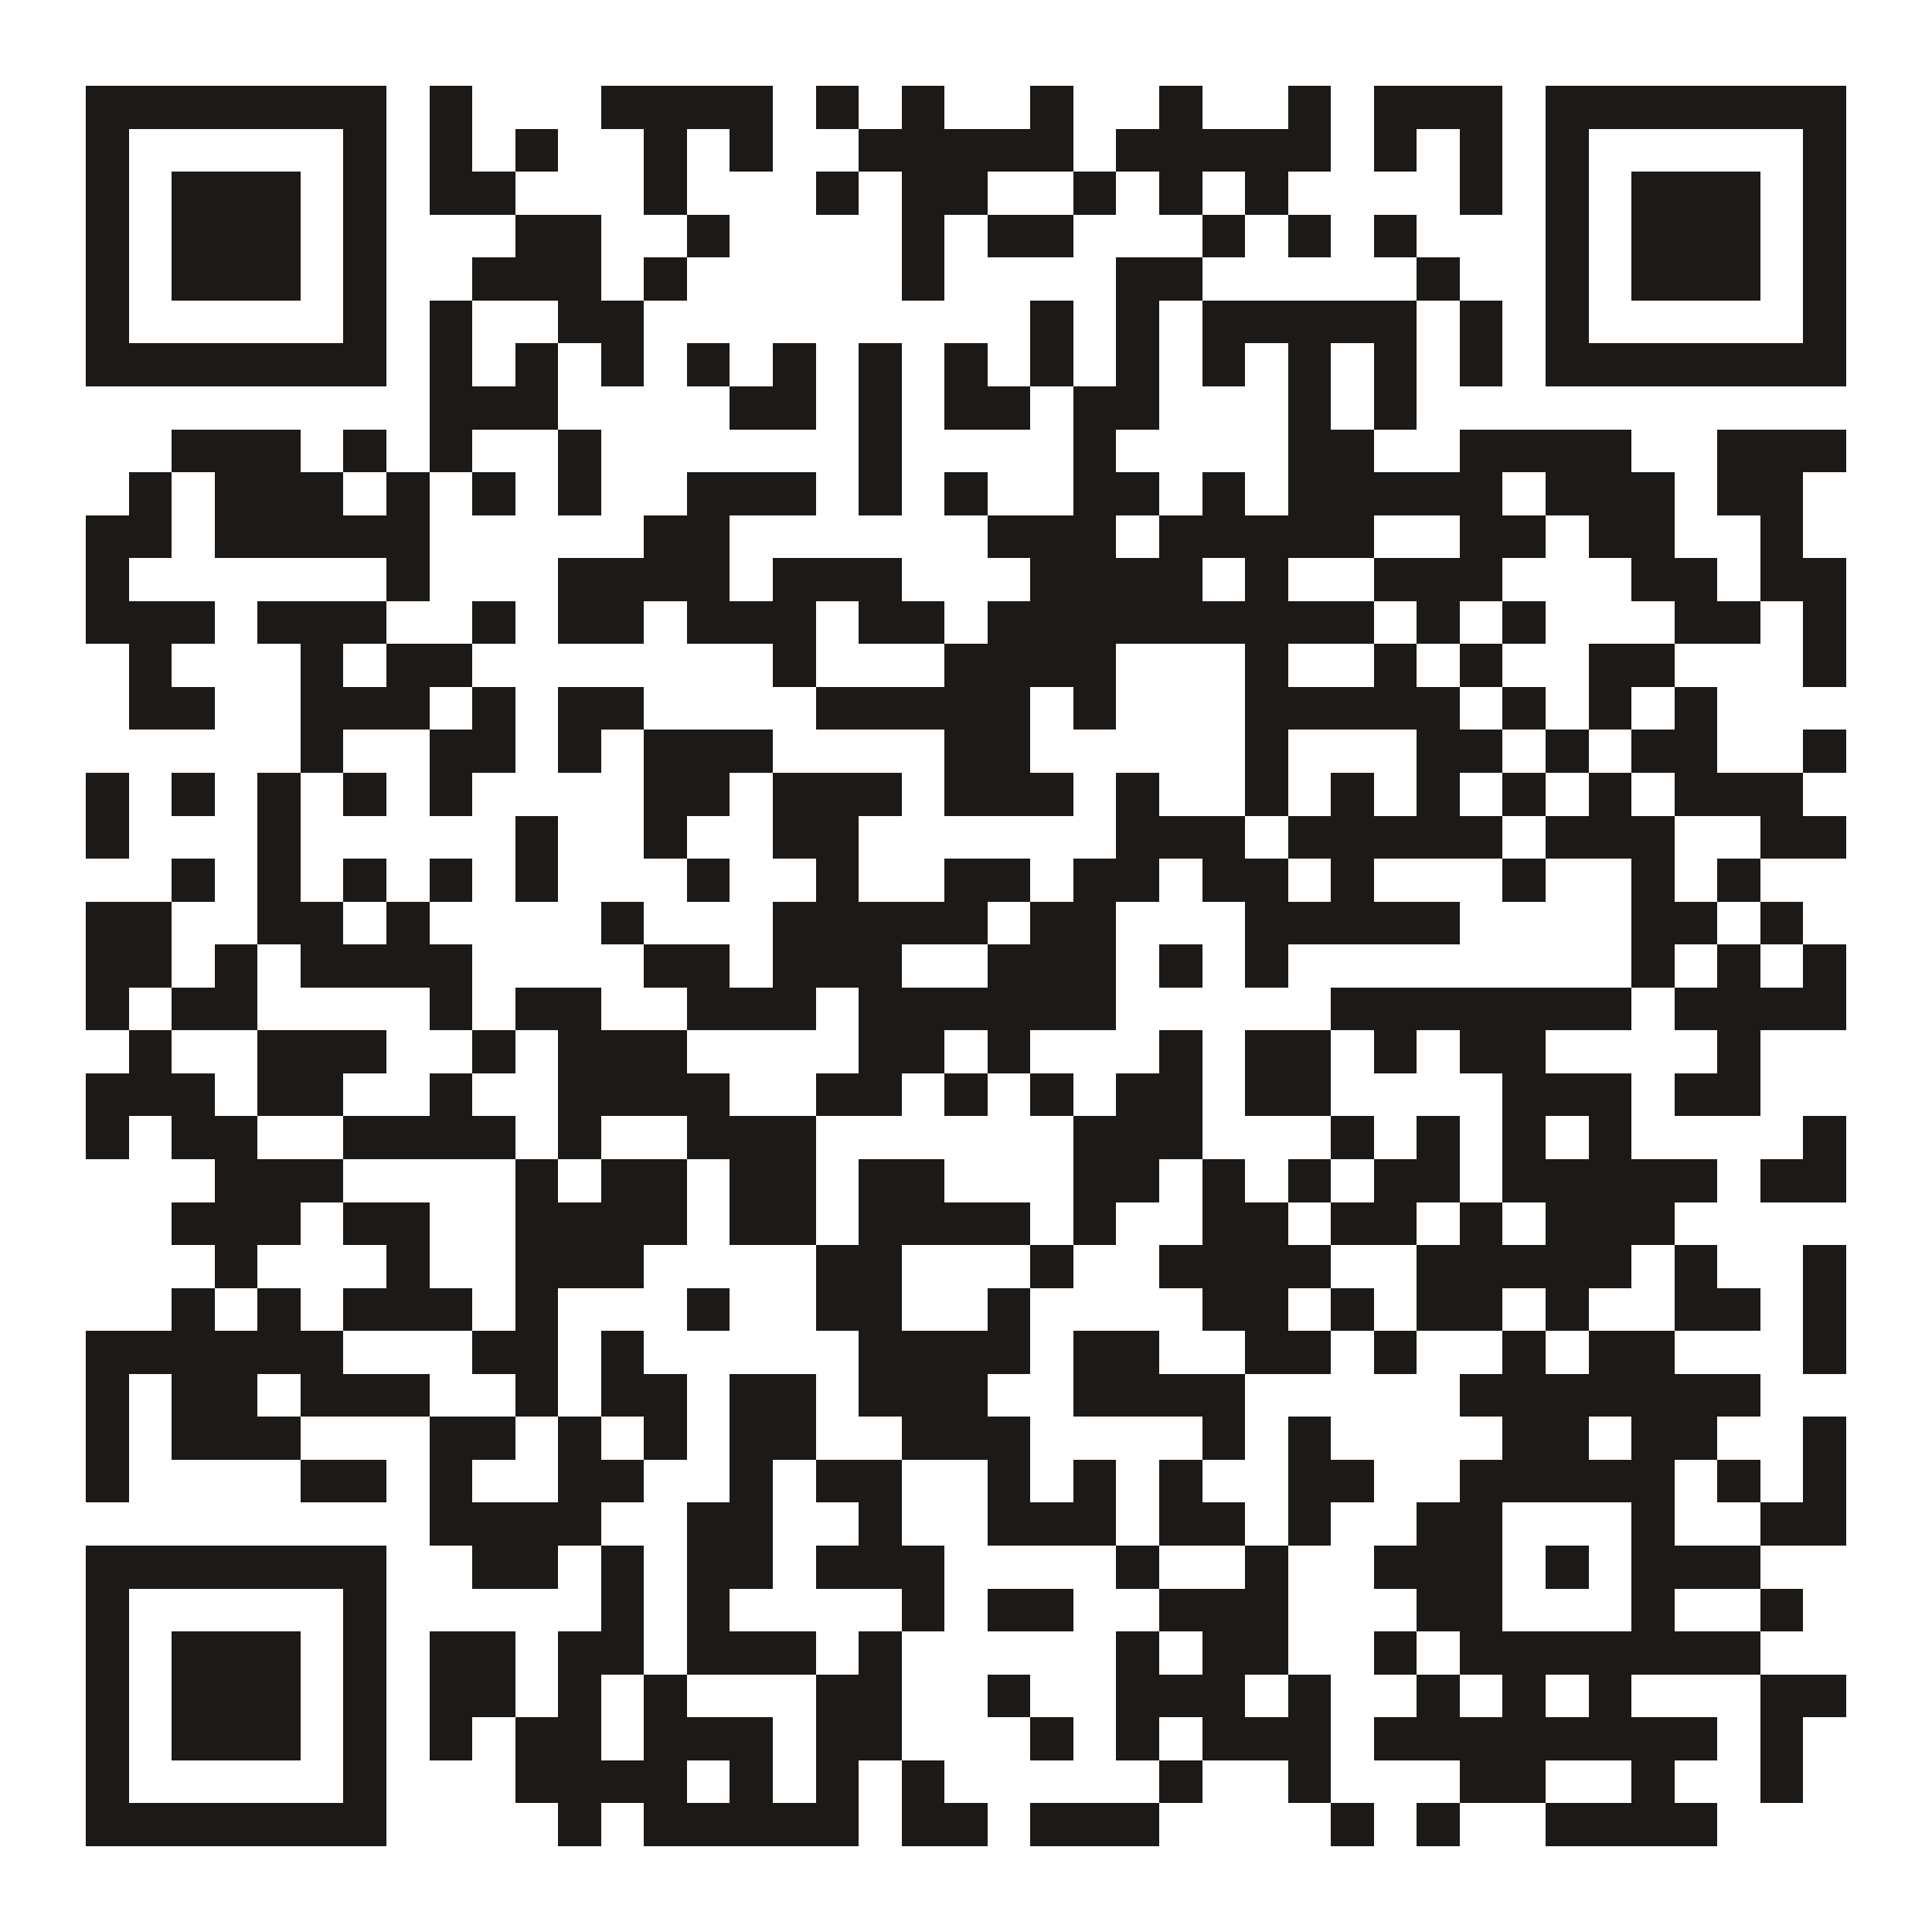
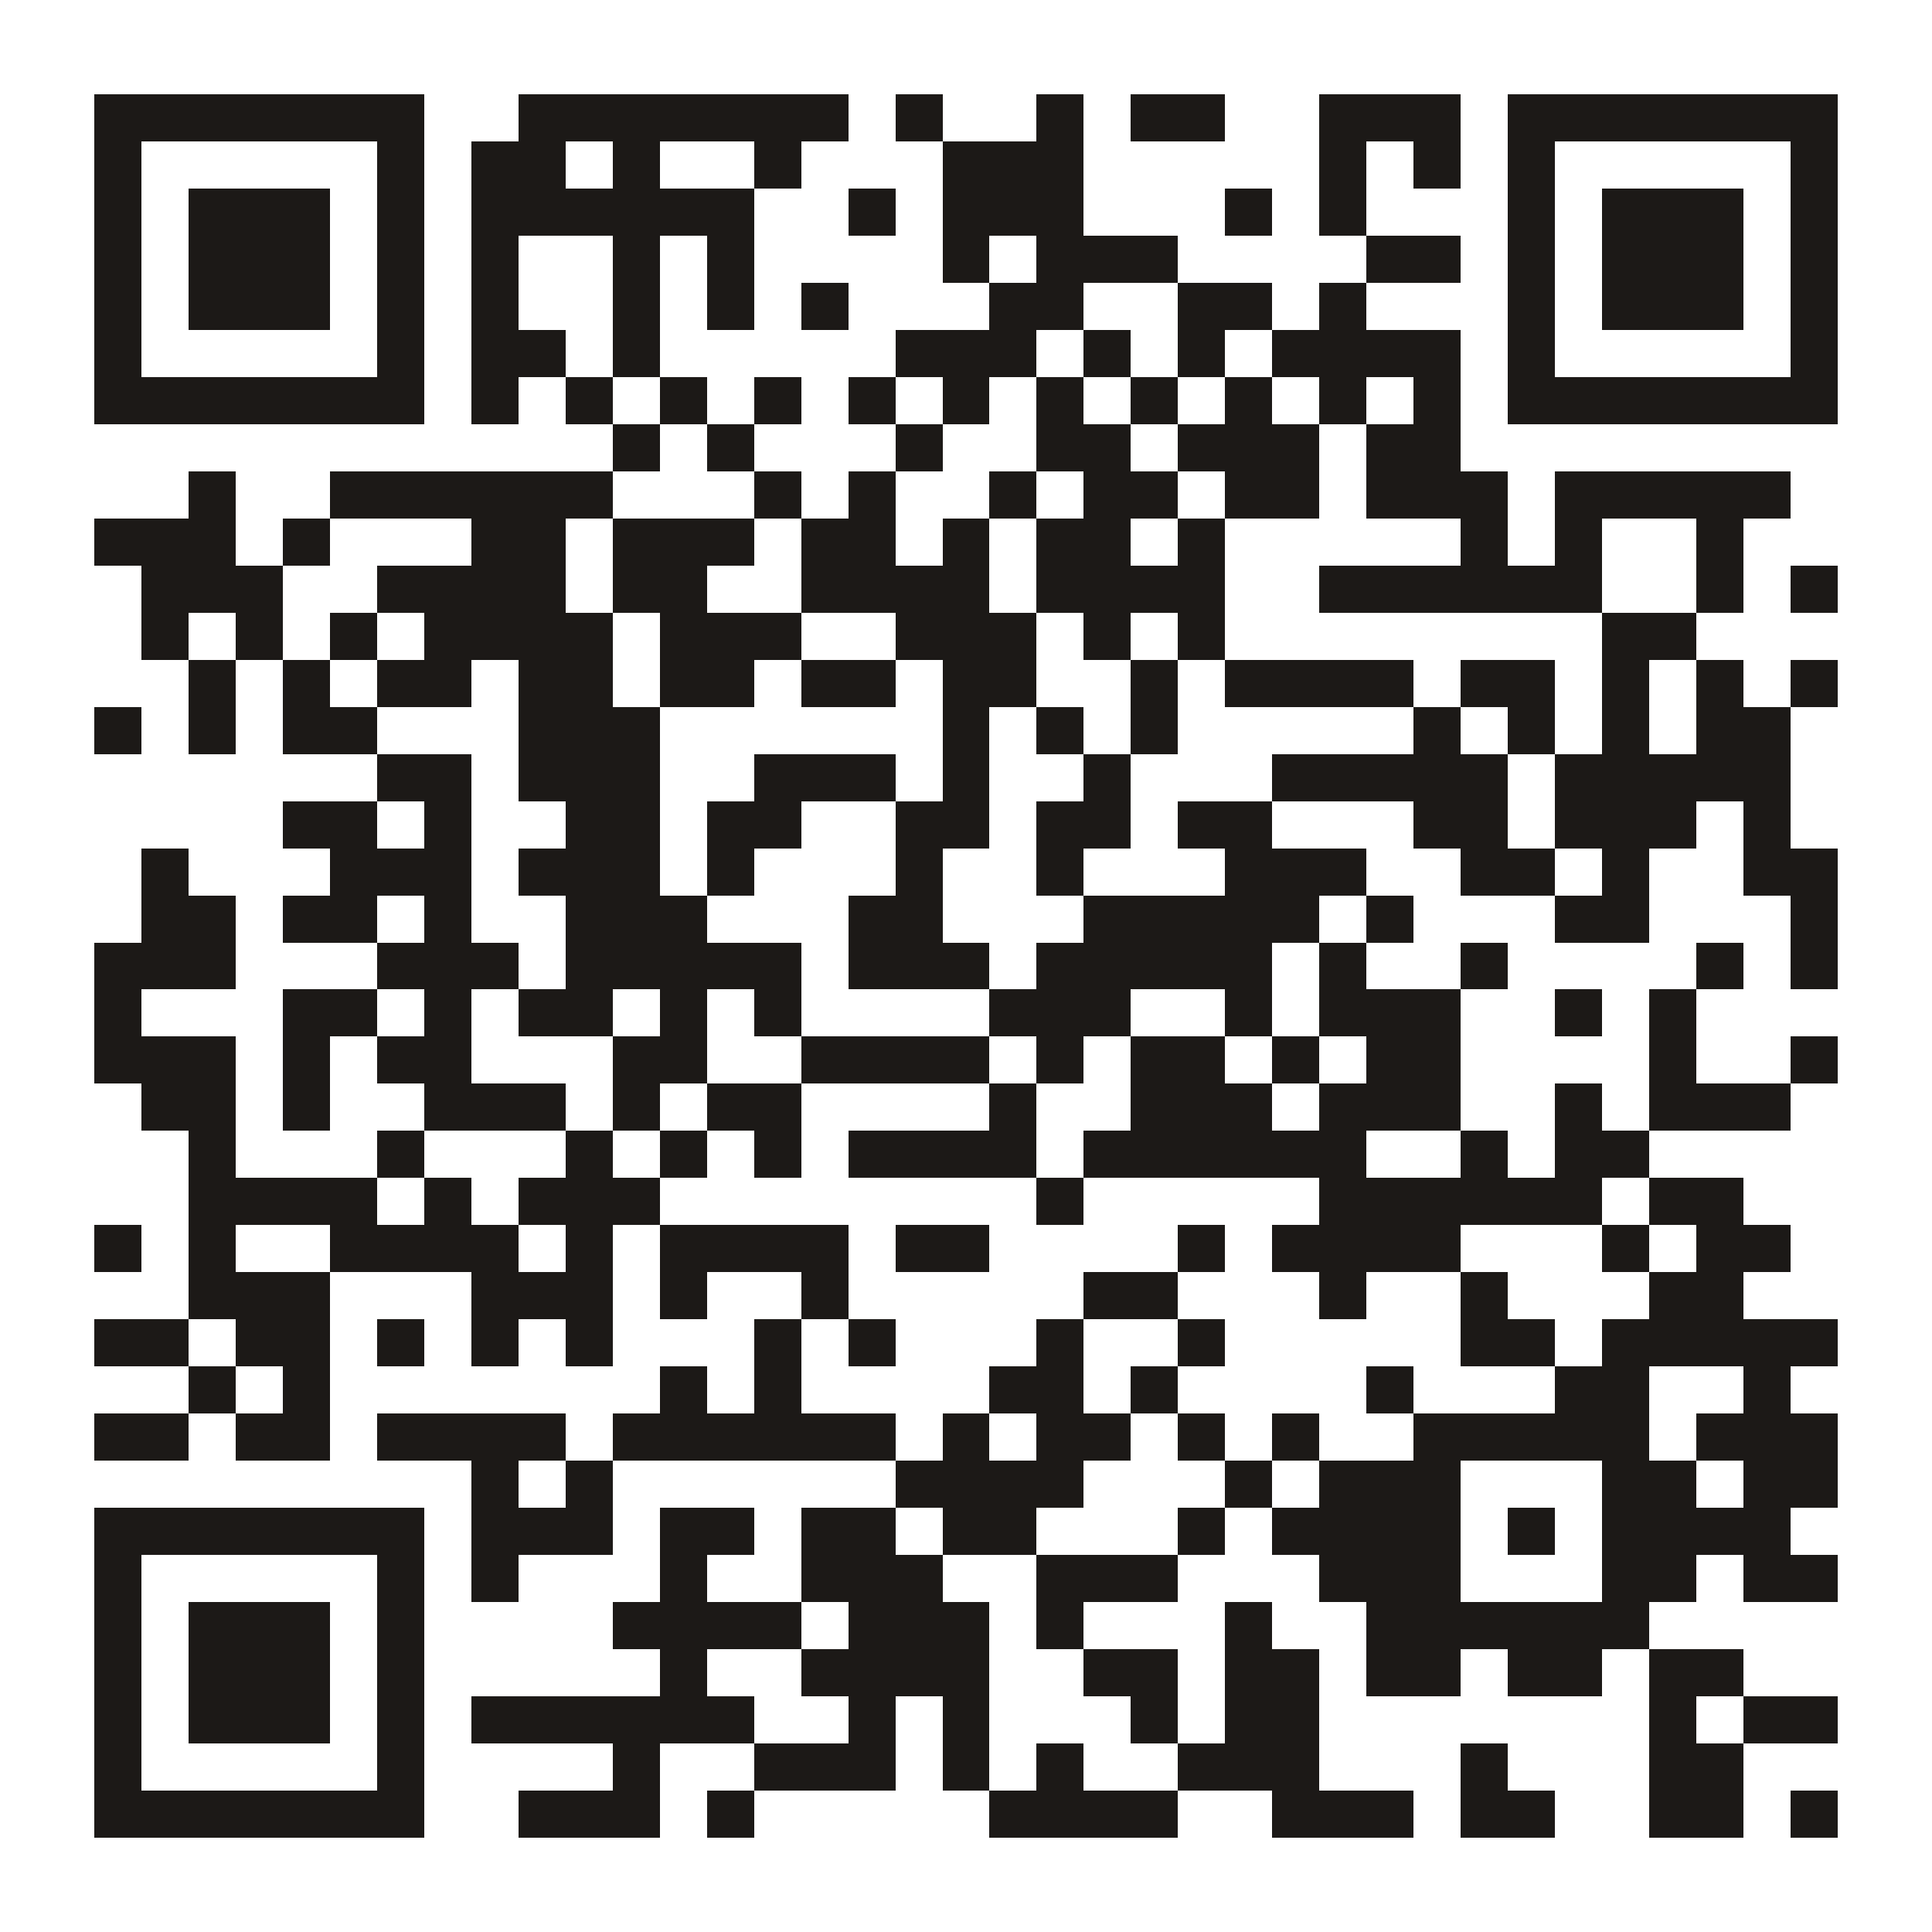
- <svg xmlns="http://www.w3.org/2000/svg" viewBox="0 0 45 45" shape-rendering="crispEdges">
-   <path fill="#FFFFFF" d="M0 0h45v45H0z" />
-   <path stroke="#1C1917" d="M2 2.5h7m1 0h1m3 0h4m1 0h1m1 0h1m2 0h1m2 0h1m2 0h1m1 0h3m1 0h7M2 3.5h1m5 0h1m1 0h1m1 0h1m2 0h1m1 0h1m2 0h5m1 0h5m1 0h1m1 0h1m1 0h1m5 0h1M2 4.5h1m1 0h3m1 0h1m1 0h2m3 0h1m3 0h1m1 0h2m2 0h1m1 0h1m1 0h1m4 0h1m1 0h1m1 0h3m1 0h1M2 5.5h1m1 0h3m1 0h1m3 0h2m2 0h1m4 0h1m1 0h2m3 0h1m1 0h1m1 0h1m3 0h1m1 0h3m1 0h1M2 6.5h1m1 0h3m1 0h1m2 0h3m1 0h1m5 0h1m4 0h2m5 0h1m2 0h1m1 0h3m1 0h1M2 7.5h1m5 0h1m1 0h1m2 0h2m9 0h1m1 0h1m1 0h5m1 0h1m1 0h1m5 0h1M2 8.5h7m1 0h1m1 0h1m1 0h1m1 0h1m1 0h1m1 0h1m1 0h1m1 0h1m1 0h1m1 0h1m1 0h1m1 0h1m1 0h1m1 0h7M10 9.5h3m4 0h2m1 0h1m1 0h2m1 0h2m3 0h1m1 0h1M4 10.5h3m1 0h1m1 0h1m2 0h1m6 0h1m4 0h1m4 0h2m2 0h4m2 0h3M3 11.5h1m1 0h3m1 0h1m1 0h1m1 0h1m2 0h3m1 0h1m1 0h1m2 0h2m1 0h1m1 0h5m1 0h3m1 0h2M2 12.5h2m1 0h5m5 0h2m6 0h3m1 0h5m2 0h2m1 0h2m2 0h1M2 13.5h1m6 0h1m3 0h4m1 0h3m3 0h4m1 0h1m2 0h3m3 0h2m1 0h2M2 14.5h3m1 0h3m2 0h1m1 0h2m1 0h3m1 0h2m1 0h9m1 0h1m1 0h1m3 0h2m1 0h1M3 15.5h1m3 0h1m1 0h2m7 0h1m3 0h4m3 0h1m2 0h1m1 0h1m2 0h2m3 0h1M3 16.5h2m2 0h3m1 0h1m1 0h2m4 0h5m1 0h1m3 0h5m1 0h1m1 0h1m1 0h1M7 17.5h1m2 0h2m1 0h1m1 0h3m4 0h2m5 0h1m3 0h2m1 0h1m1 0h2m2 0h1M2 18.5h1m1 0h1m1 0h1m1 0h1m1 0h1m4 0h2m1 0h3m1 0h3m1 0h1m2 0h1m1 0h1m1 0h1m1 0h1m1 0h1m1 0h3M2 19.5h1m3 0h1m5 0h1m2 0h1m2 0h2m6 0h3m1 0h5m1 0h3m2 0h2M4 20.5h1m1 0h1m1 0h1m1 0h1m1 0h1m3 0h1m2 0h1m2 0h2m1 0h2m1 0h2m1 0h1m3 0h1m2 0h1m1 0h1M2 21.5h2m2 0h2m1 0h1m4 0h1m3 0h5m1 0h2m3 0h5m4 0h2m1 0h1M2 22.5h2m1 0h1m1 0h4m4 0h2m1 0h3m2 0h3m1 0h1m1 0h1m8 0h1m1 0h1m1 0h1M2 23.5h1m1 0h2m4 0h1m1 0h2m2 0h3m1 0h6m5 0h7m1 0h4M3 24.5h1m2 0h3m2 0h1m1 0h3m4 0h2m1 0h1m3 0h1m1 0h2m1 0h1m1 0h2m4 0h1M2 25.5h3m1 0h2m2 0h1m2 0h4m2 0h2m1 0h1m1 0h1m1 0h2m1 0h2m4 0h3m1 0h2M2 26.5h1m1 0h2m2 0h4m1 0h1m2 0h3m6 0h3m3 0h1m1 0h1m1 0h1m1 0h1m4 0h1M5 27.5h3m4 0h1m1 0h2m1 0h2m1 0h2m3 0h2m1 0h1m1 0h1m1 0h2m1 0h5m1 0h2M4 28.5h3m1 0h2m2 0h4m1 0h2m1 0h4m1 0h1m2 0h2m1 0h2m1 0h1m1 0h3M5 29.5h1m3 0h1m2 0h3m4 0h2m3 0h1m2 0h4m2 0h5m1 0h1m2 0h1M4 30.5h1m1 0h1m1 0h3m1 0h1m3 0h1m2 0h2m2 0h1m4 0h2m1 0h1m1 0h2m1 0h1m2 0h2m1 0h1M2 31.5h6m3 0h2m1 0h1m5 0h4m1 0h2m2 0h2m1 0h1m2 0h1m1 0h2m3 0h1M2 32.5h1m1 0h2m1 0h3m2 0h1m1 0h2m1 0h2m1 0h3m2 0h4m5 0h7M2 33.5h1m1 0h3m3 0h2m1 0h1m1 0h1m1 0h2m2 0h3m4 0h1m1 0h1m4 0h2m1 0h2m2 0h1M2 34.5h1m4 0h2m1 0h1m2 0h2m2 0h1m1 0h2m2 0h1m1 0h1m1 0h1m2 0h2m2 0h5m1 0h1m1 0h1M10 35.5h4m2 0h2m2 0h1m2 0h3m1 0h2m1 0h1m2 0h2m3 0h1m2 0h2M2 36.5h7m2 0h2m1 0h1m1 0h2m1 0h3m4 0h1m2 0h1m2 0h3m1 0h1m1 0h3M2 37.5h1m5 0h1m5 0h1m1 0h1m4 0h1m1 0h2m2 0h3m3 0h2m3 0h1m2 0h1M2 38.5h1m1 0h3m1 0h1m1 0h2m1 0h2m1 0h3m1 0h1m5 0h1m1 0h2m2 0h1m1 0h7M2 39.5h1m1 0h3m1 0h1m1 0h2m1 0h1m1 0h1m3 0h2m2 0h1m2 0h3m1 0h1m2 0h1m1 0h1m1 0h1m3 0h2M2 40.5h1m1 0h3m1 0h1m1 0h1m1 0h2m1 0h3m1 0h2m3 0h1m1 0h1m1 0h3m1 0h8m1 0h1M2 41.5h1m5 0h1m3 0h4m1 0h1m1 0h1m1 0h1m5 0h1m2 0h1m3 0h2m2 0h1m2 0h1M2 42.5h7m4 0h1m1 0h5m1 0h2m1 0h3m4 0h1m1 0h1m2 0h4" />
+ <svg xmlns="http://www.w3.org/2000/svg" viewBox="0 0 41 41" shape-rendering="crispEdges">
+   <path fill="#FFFFFF" d="M0 0h41v41H0z" />
+   <path stroke="#1C1917" d="M2 2.5h7m2 0h7m1 0h1m2 0h1m1 0h2m2 0h3m1 0h7M2 3.5h1m5 0h1m1 0h2m1 0h1m2 0h1m3 0h3m5 0h1m1 0h1m1 0h1m5 0h1M2 4.5h1m1 0h3m1 0h1m1 0h6m2 0h1m1 0h3m3 0h1m1 0h1m3 0h1m1 0h3m1 0h1M2 5.5h1m1 0h3m1 0h1m1 0h1m2 0h1m1 0h1m4 0h1m1 0h3m4 0h2m1 0h1m1 0h3m1 0h1M2 6.5h1m1 0h3m1 0h1m1 0h1m2 0h1m1 0h1m1 0h1m3 0h2m2 0h2m1 0h1m3 0h1m1 0h3m1 0h1M2 7.5h1m5 0h1m1 0h2m1 0h1m5 0h3m1 0h1m1 0h1m1 0h4m1 0h1m5 0h1M2 8.5h7m1 0h1m1 0h1m1 0h1m1 0h1m1 0h1m1 0h1m1 0h1m1 0h1m1 0h1m1 0h1m1 0h1m1 0h7M13 9.5h1m1 0h1m3 0h1m2 0h2m1 0h3m1 0h2M4 10.5h1m2 0h6m3 0h1m1 0h1m2 0h1m1 0h2m1 0h2m1 0h3m1 0h5M2 11.5h3m1 0h1m3 0h2m1 0h3m1 0h2m1 0h1m1 0h2m1 0h1m5 0h1m1 0h1m2 0h1M3 12.5h3m2 0h4m1 0h2m2 0h4m1 0h4m2 0h6m2 0h1m1 0h1M3 13.5h1m1 0h1m1 0h1m1 0h4m1 0h3m2 0h3m1 0h1m1 0h1m8 0h2M4 14.5h1m1 0h1m1 0h2m1 0h2m1 0h2m1 0h2m1 0h2m2 0h1m1 0h4m1 0h2m1 0h1m1 0h1m1 0h1M2 15.5h1m1 0h1m1 0h2m3 0h3m6 0h1m1 0h1m1 0h1m5 0h1m1 0h1m1 0h1m1 0h2M8 16.5h2m1 0h3m2 0h3m1 0h1m2 0h1m3 0h5m1 0h5M6 17.5h2m1 0h1m2 0h2m1 0h2m2 0h2m1 0h2m1 0h2m3 0h2m1 0h3m1 0h1M3 18.5h1m3 0h3m1 0h3m1 0h1m3 0h1m2 0h1m3 0h3m2 0h2m1 0h1m2 0h2M3 19.5h2m1 0h2m1 0h1m2 0h3m3 0h2m3 0h5m1 0h1m3 0h2m3 0h1M2 20.5h3m3 0h3m1 0h5m1 0h3m1 0h5m1 0h1m2 0h1m4 0h1m1 0h1M2 21.5h1m3 0h2m1 0h1m1 0h2m1 0h1m1 0h1m4 0h3m2 0h1m1 0h3m2 0h1m1 0h1M2 22.5h3m1 0h1m1 0h2m3 0h2m2 0h4m1 0h1m1 0h2m1 0h1m1 0h2m4 0h1m2 0h1M3 23.5h2m1 0h1m2 0h3m1 0h1m1 0h2m4 0h1m2 0h3m1 0h3m2 0h1m1 0h3M4 24.5h1m3 0h1m3 0h1m1 0h1m1 0h1m1 0h4m1 0h6m2 0h1m1 0h2M4 25.5h4m1 0h1m1 0h3m8 0h1m5 0h6m1 0h2M2 26.5h1m1 0h1m2 0h4m1 0h1m1 0h4m1 0h2m4 0h1m1 0h4m3 0h1m1 0h2M4 27.5h3m3 0h3m1 0h1m2 0h1m5 0h2m3 0h1m2 0h1m3 0h2M2 28.5h2m1 0h2m1 0h1m1 0h1m1 0h1m3 0h1m1 0h1m3 0h1m2 0h1m5 0h2m1 0h5M4 29.5h1m1 0h1m7 0h1m1 0h1m4 0h2m1 0h1m4 0h1m3 0h2m2 0h1M2 30.5h2m1 0h2m1 0h4m1 0h6m1 0h1m1 0h2m1 0h1m1 0h1m2 0h5m1 0h3M10 31.5h1m1 0h1m6 0h4m3 0h1m1 0h3m3 0h2m1 0h2M2 32.5h7m1 0h3m1 0h2m1 0h2m1 0h2m3 0h1m1 0h4m1 0h1m1 0h4M2 33.5h1m5 0h1m1 0h1m3 0h1m2 0h3m2 0h3m3 0h3m3 0h2m1 0h2M2 34.5h1m1 0h3m1 0h1m4 0h4m1 0h3m1 0h1m3 0h1m2 0h6M2 35.5h1m1 0h3m1 0h1m5 0h1m2 0h4m2 0h2m1 0h2m1 0h2m1 0h2m1 0h2M2 36.5h1m1 0h3m1 0h1m1 0h6m2 0h1m1 0h1m3 0h1m1 0h2m7 0h1m1 0h2M2 37.5h1m5 0h1m4 0h1m2 0h3m1 0h1m1 0h1m2 0h3m3 0h1m3 0h2M2 38.5h7m2 0h3m1 0h1m5 0h4m2 0h3m1 0h2m2 0h2m1 0h1" />
</svg>
